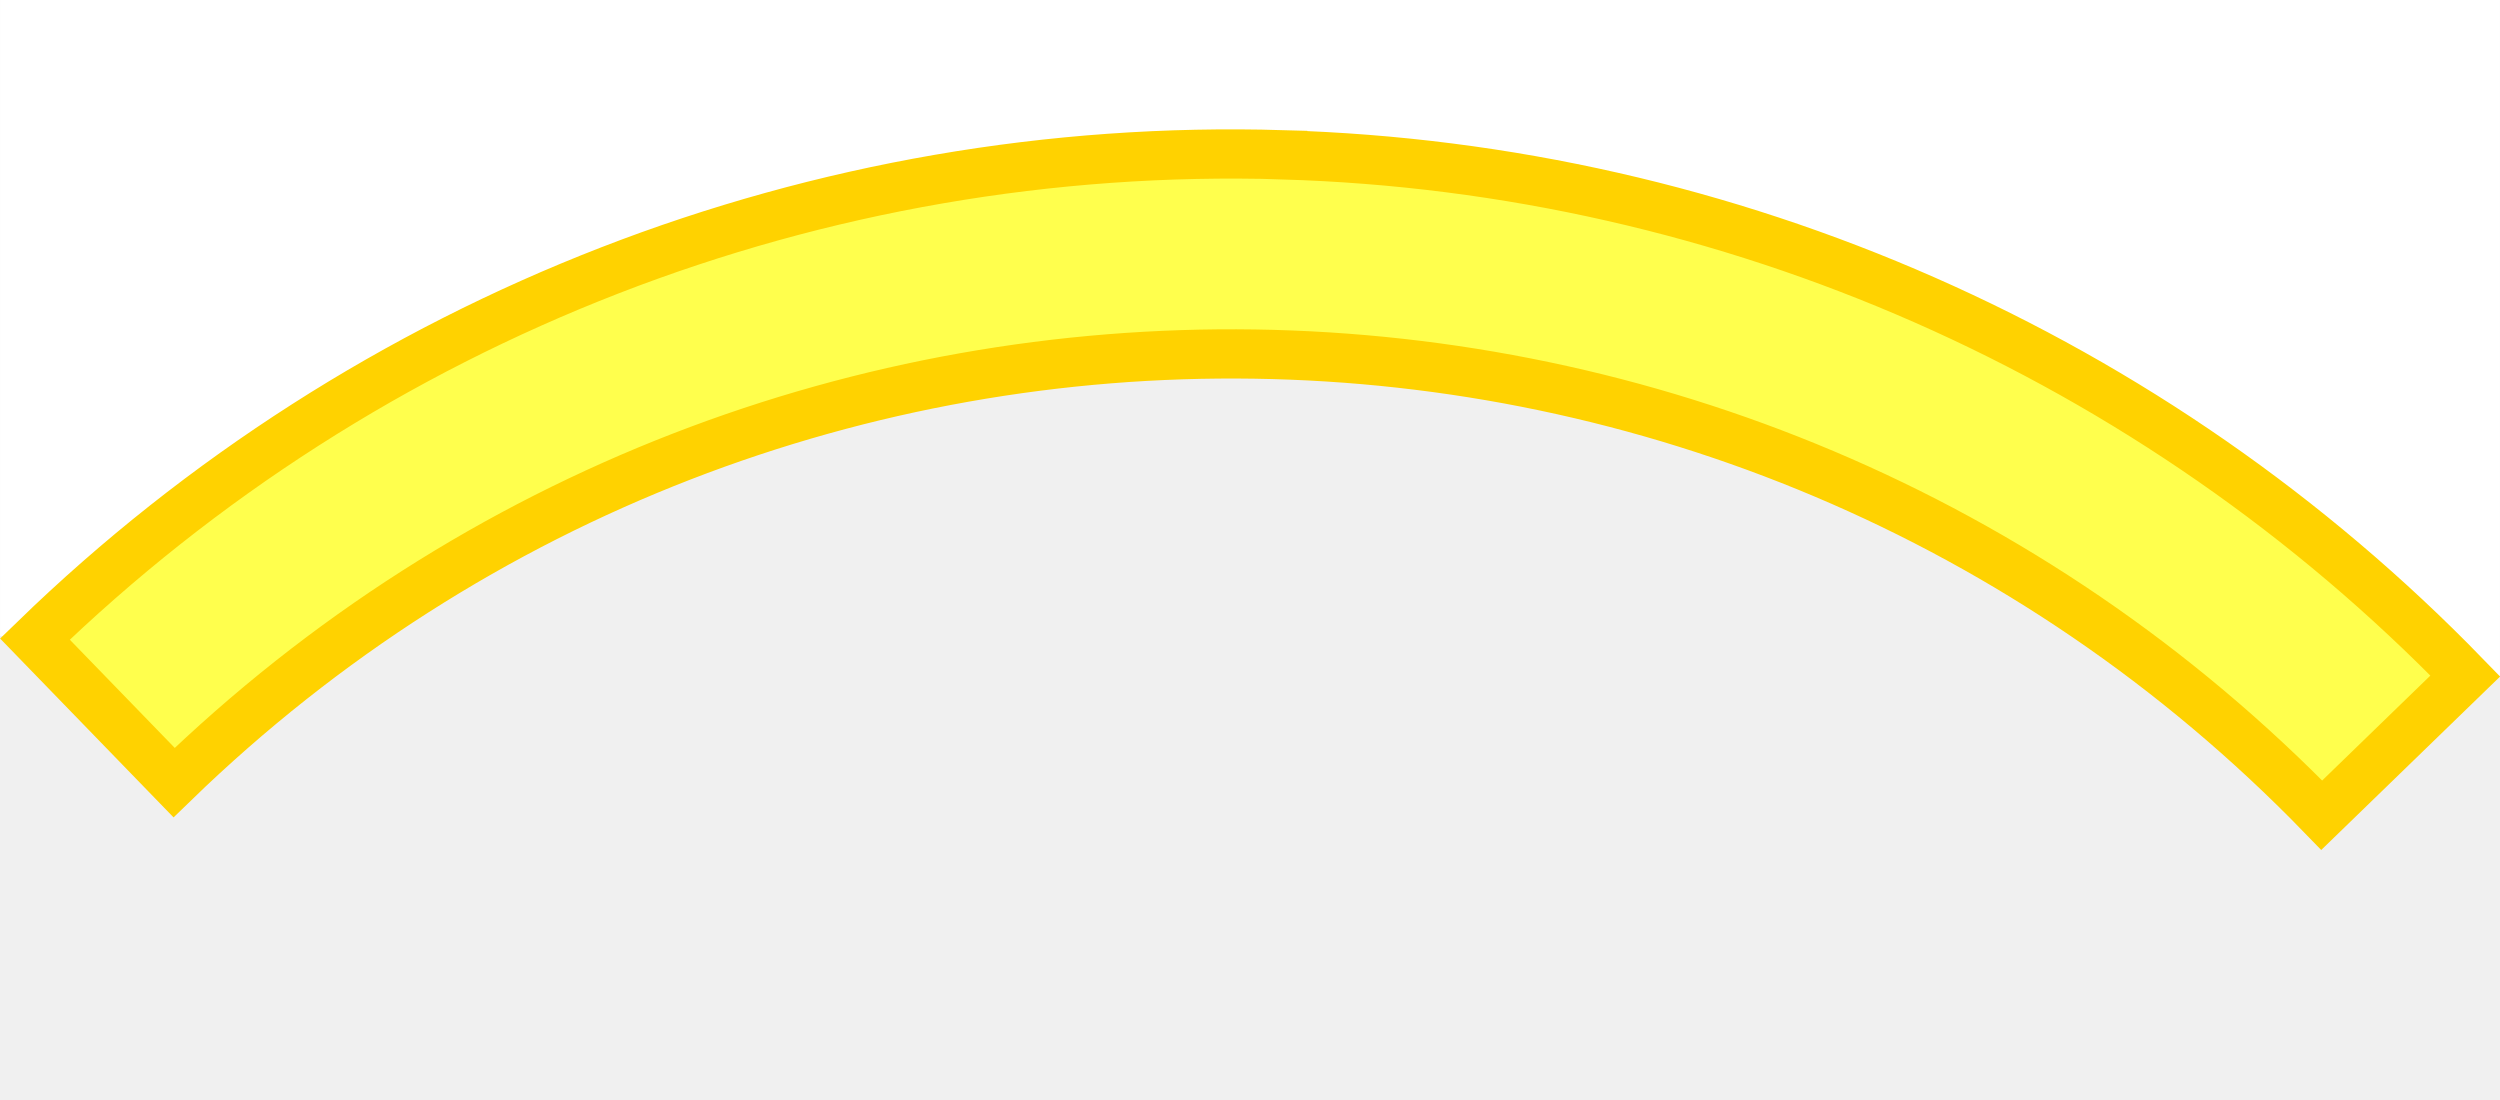
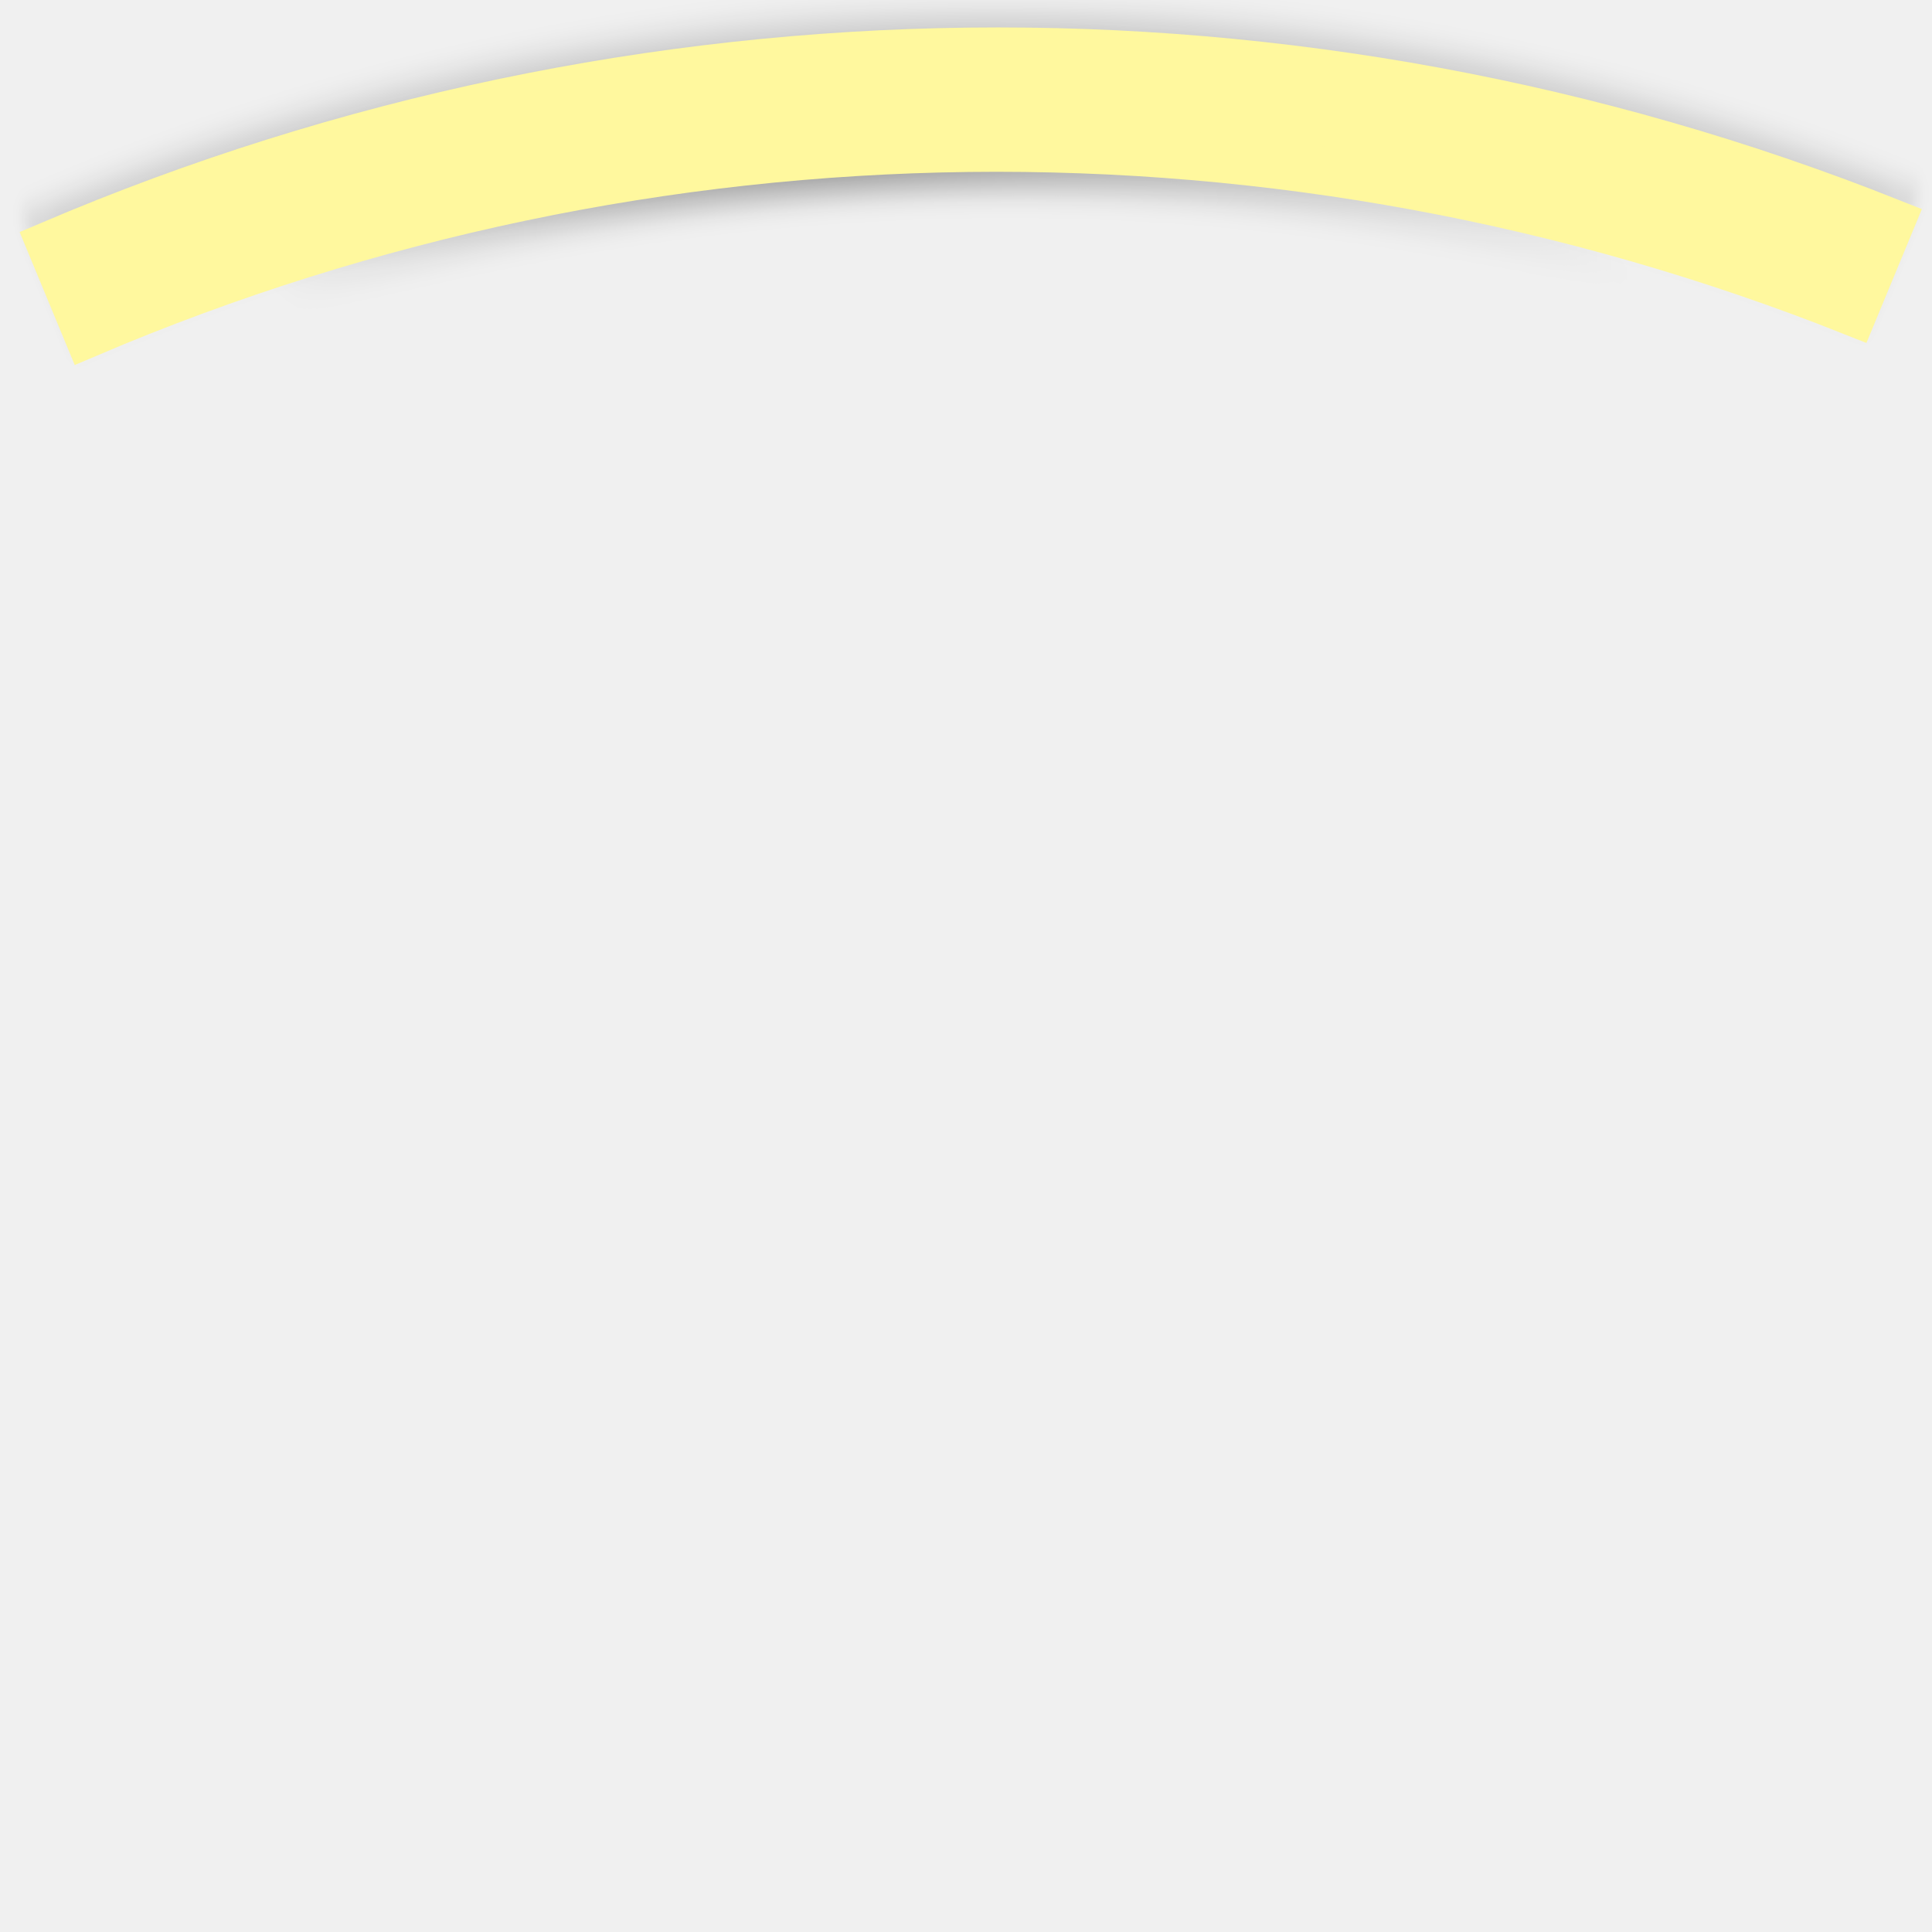
- <svg xmlns="http://www.w3.org/2000/svg" width="100" height="44" viewBox="0 0 26.458 11.642" version="1.1" id="svg8">
-   <defs id="defs2" />
-   <g id="layer2" style="display:none" transform="translate(0,3.96875)">
-     <path style="fill:#c19f00;fill-opacity:1;stroke:#c19f00;stroke-width:0.521;stroke-miterlimit:4;stroke-dasharray:none;stroke-opacity:1" d="M 13.468,-2.331 C 8.561,-2.477 0.275,2.782 0.275,2.782 L 0.261,5.441 1.735,6.96 C 8.106,0.779 18.283,0.933 24.464,7.305 L 25.983,5.831 V 3.185 c 0,0 -7.785,-5.375 -12.515,-5.516 z" id="path4488-5" />
-   </g>
-   <g id="layer1" transform="translate(0,-285.3583)" style="display:inline">
-     <path style="fill:#ffffff;fill-opacity:1;stroke:none;stroke-width:0.807;stroke-miterlimit:4;stroke-dasharray:none;stroke-opacity:1" d="m 0,284.743 v 1.938 5.409 H 0.387 C 3.95,288.75 8.691,286.947 13.581,287.093 c 4.717,0.141 9.196,2.084 12.527,5.419 h 0.35 v -5.831 -1.938 z" id="rect5042" />
-     <path style="fill:#ffff4d;fill-opacity:1;stroke:#ffd200;stroke-width:0.521;stroke-miterlimit:4;stroke-dasharray:none;stroke-opacity:1" d="m 13.576,286.996 a 18.19,18.19 0 0 0 -13.207,5.126 l 1.473,1.519 a 16.074,16.074 0 0 1 22.73,0.345 l 1.519,-1.473 a 18.19,18.19 0 0 0 -12.515,-5.516 z" id="path4488" />
-   </g>
+ <svg xmlns="http://www.w3.org/2000/svg" viewBox="0 0 100 100">
+   <filter id="f1" x="0" y="0">
+     <feGaussianBlur in="SourceGraphic" stdDeviation="0.2" />
+   </filter>
+   <path d="     M 0 50     A 50 50 0 0 0 35 35     L 33.6 33.6     A 48 48 0 0 1  0 48          Z   " fill="rgba(0,0,0,0.1)" stroke="rgba(0,0,0,0.1)" transform="translate(50,126),rotate(-157.5),scale(2.5)" filter="url(#f1)" />
+   <path d="     M 0 50     A 50 50 0 0 0 35 35     L 33.6 33.6     A 48 48 0 0 1  0 48          Z   " fill="url(#gra)" stroke="url(#gra)" transform="translate(50,128),rotate(-157.5),scale(2.5)" filter="url(#f1)" />
+   <path d="     M 0 50     A 50 50 0 0 0 35 35     L 33.6 33.6     A 48 48 0 0 1  0 48          Z   " fill="rgb(255, 248, 158)" stroke="rgb(255, 248, 158)" transform="translate(50,127),rotate(-157.5),scale(2.5)" />
+   <radialGradient id="gra">
+     <stop offset="0.0" stop-color="rgba(0,0,0,0.3)" />
+     <stop offset="1" stop-color="rgba(0,0,0,0)" />
+   </radialGradient>
</svg>
